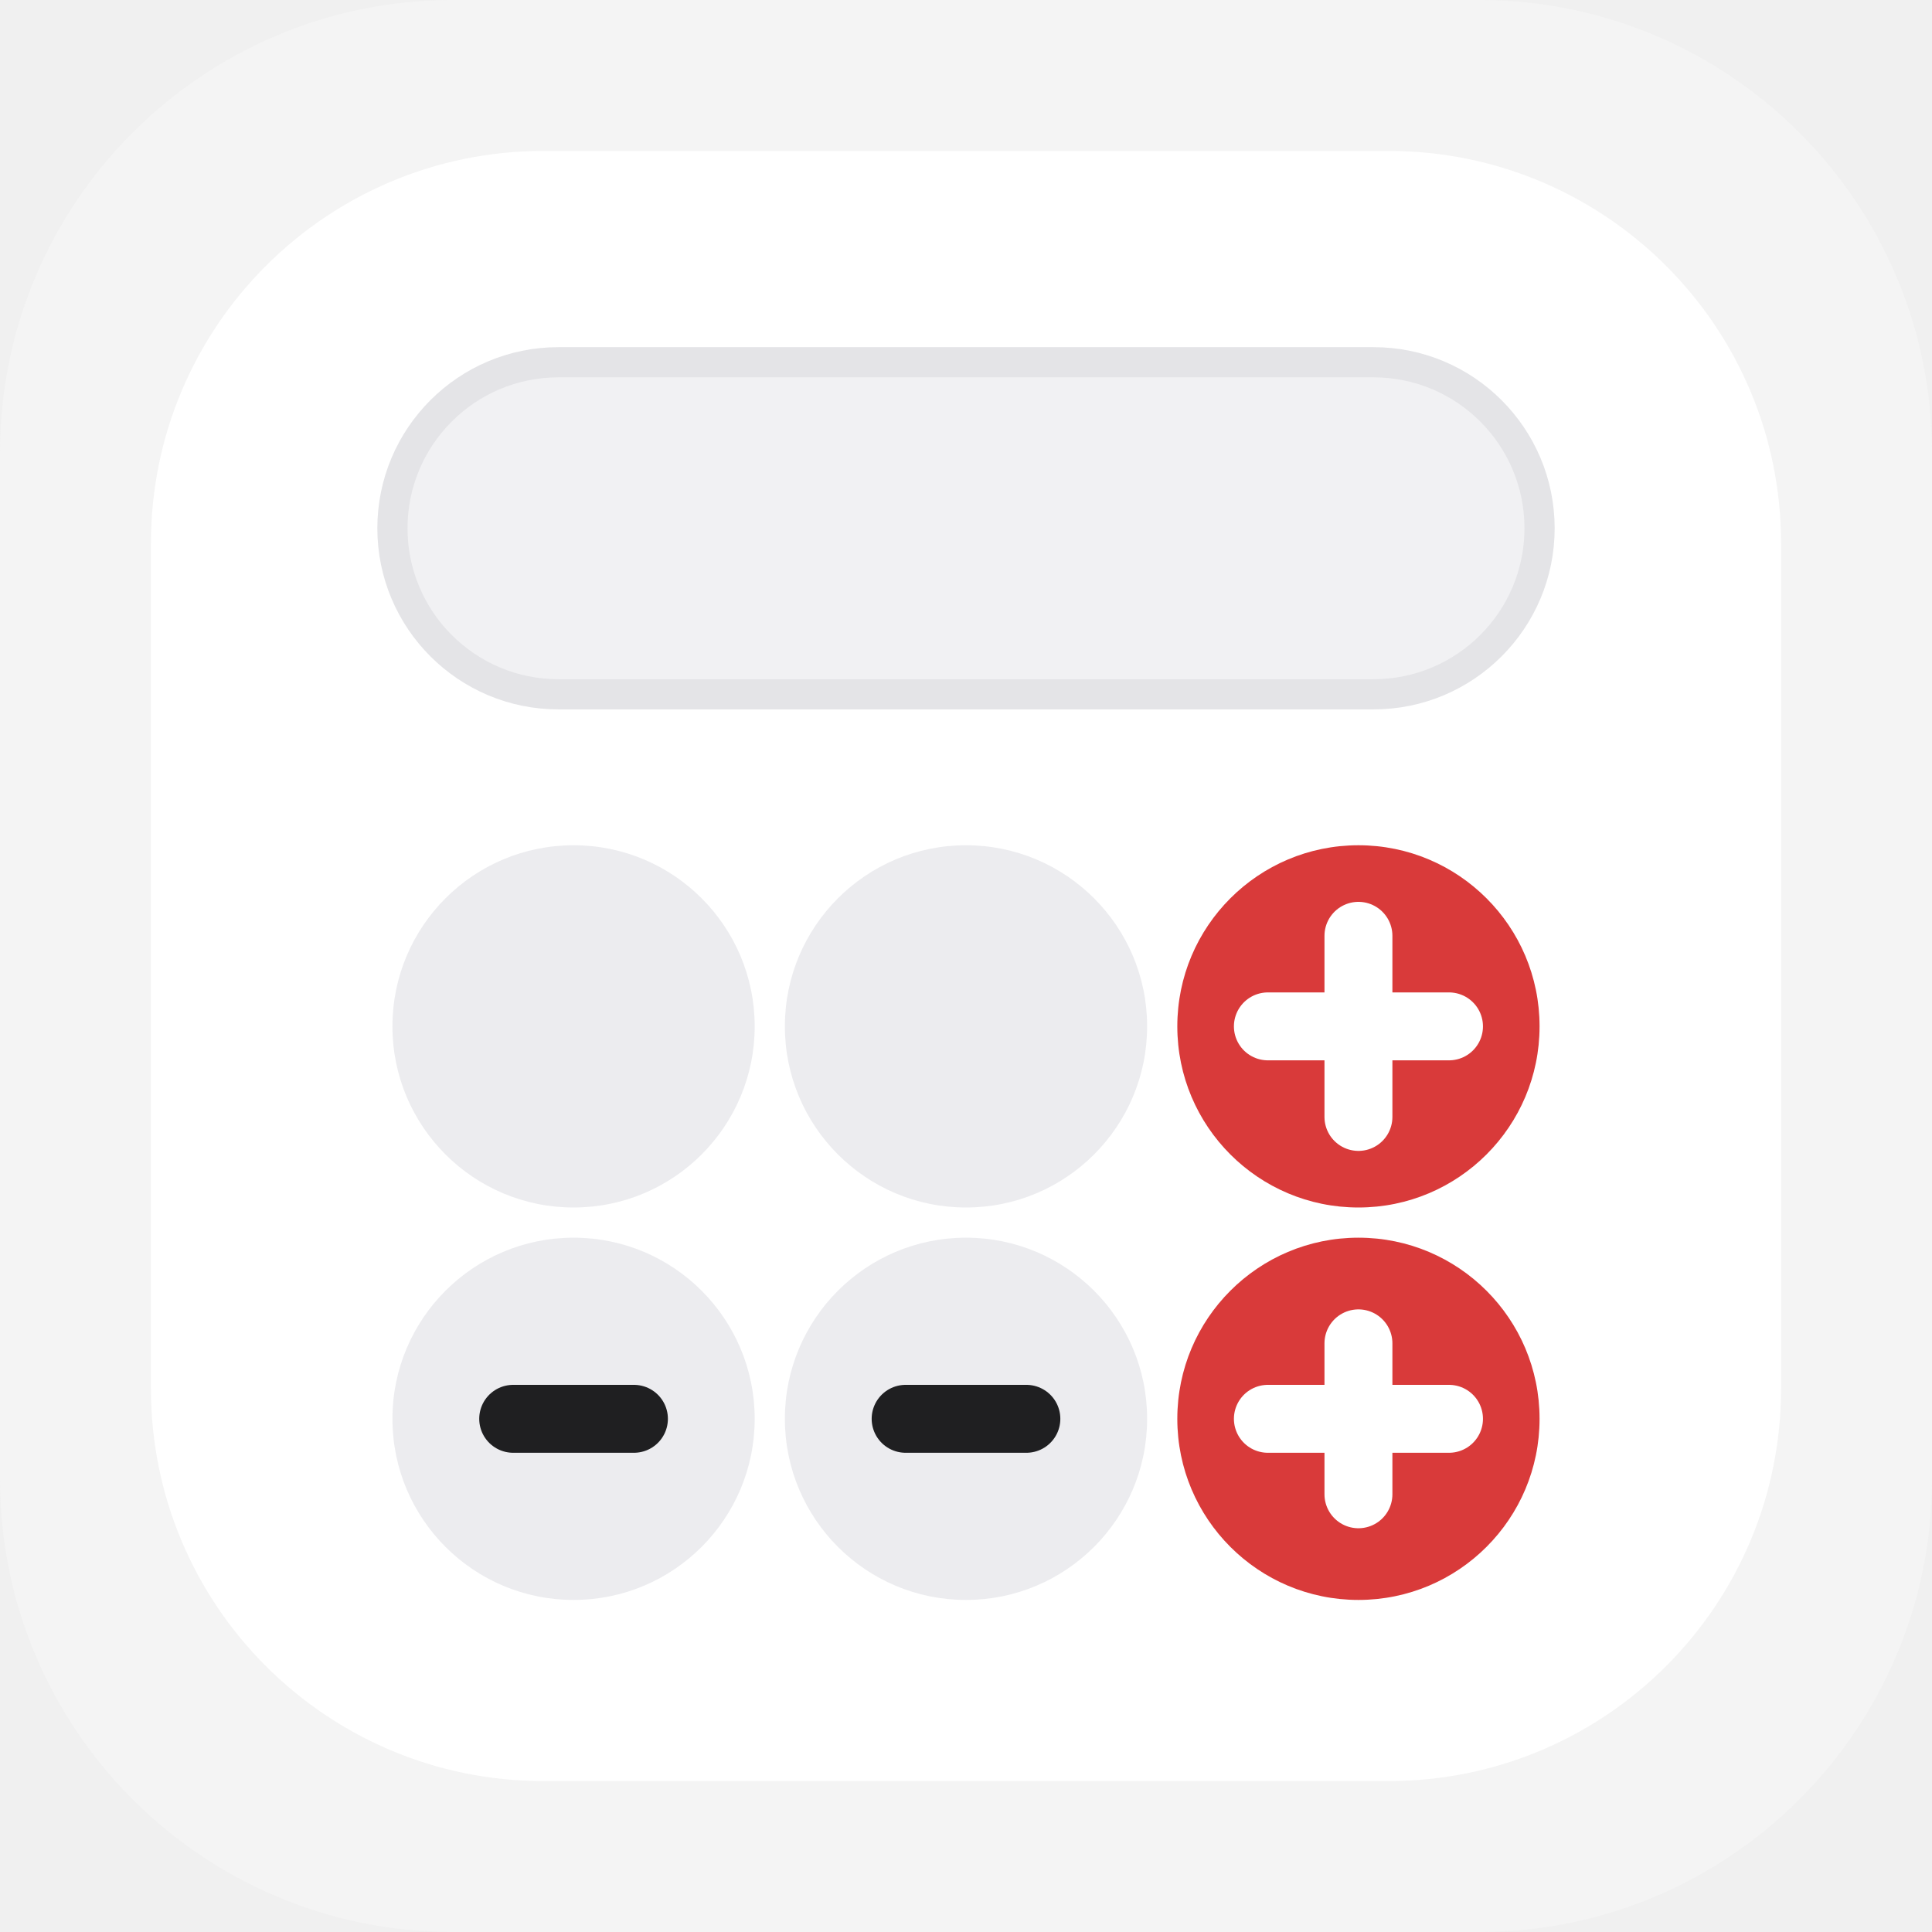
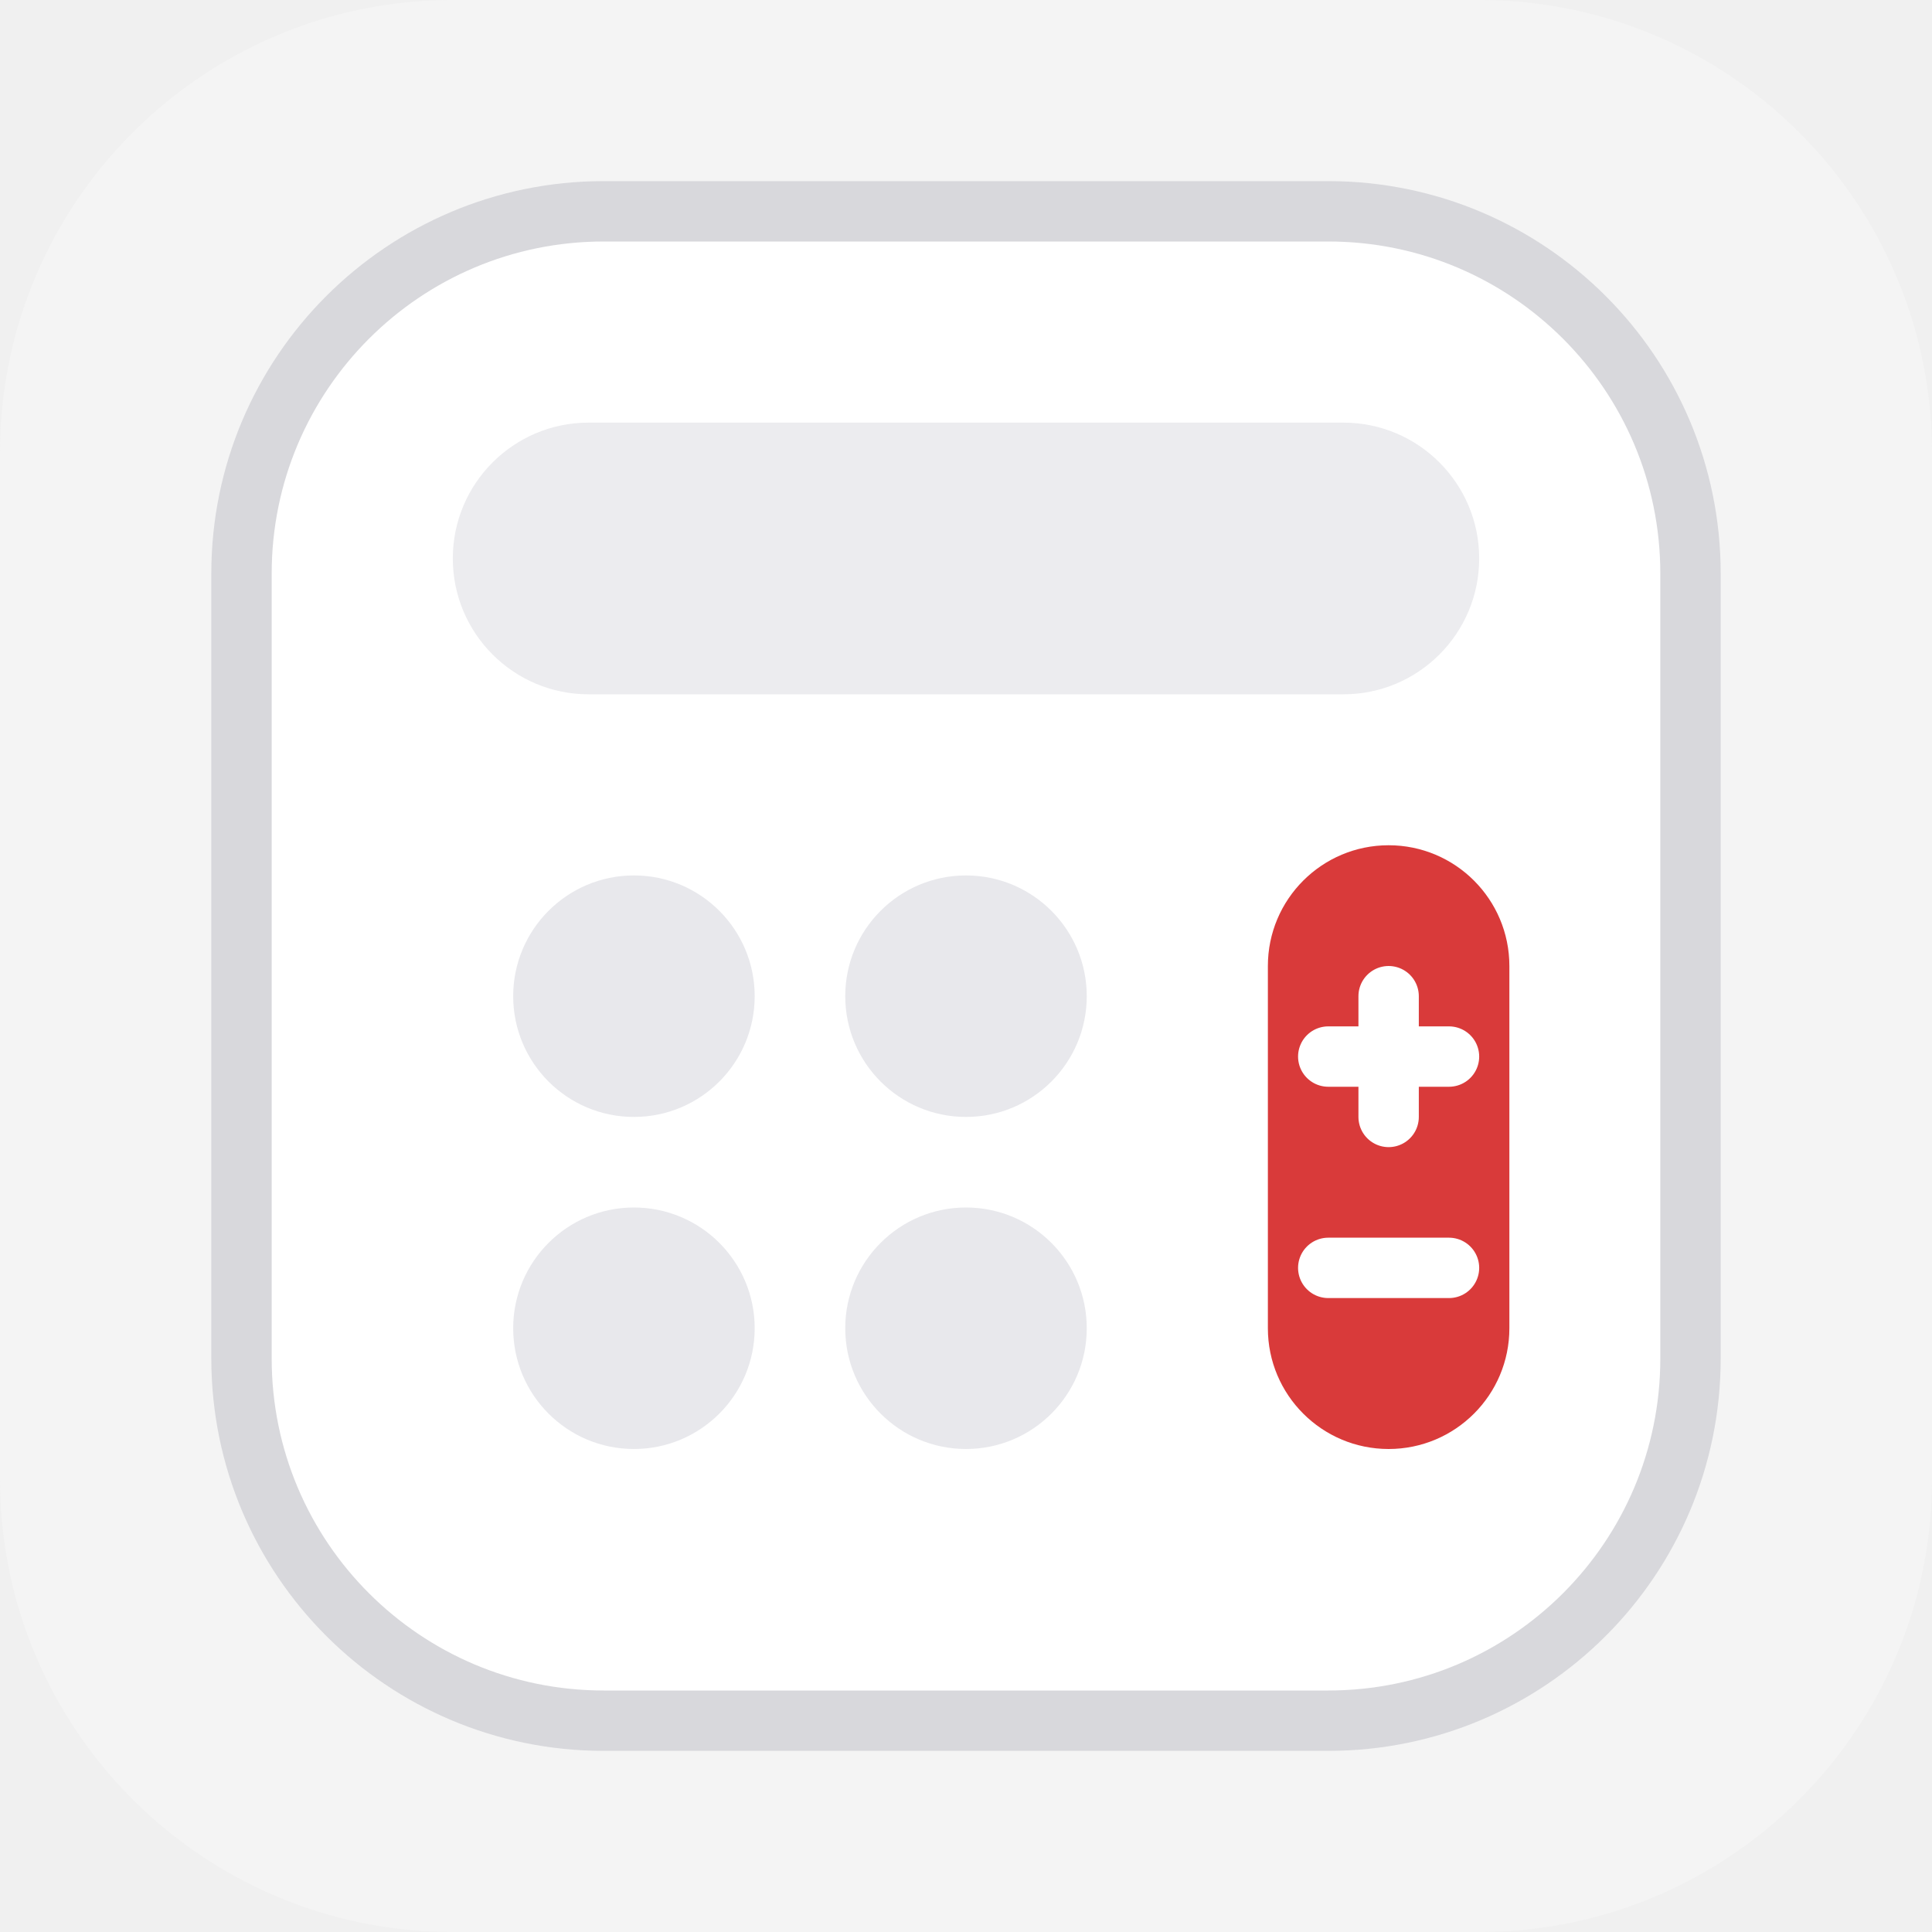
<svg xmlns="http://www.w3.org/2000/svg" width="128" height="128" viewBox="0 0 128 128" fill="none">
  <rect width="128" height="128" rx="30" fill="#F4F4F4" />
-   <rect x="10" y="10" width="108" height="108" rx="26" fill="#FFFFFF" />
-   <rect x="26" y="24" width="76" height="22" rx="11" fill="#F1F1F3" stroke="#E4E4E7" stroke-width="2" />
-   <circle cx="38" cy="68" r="12" fill="#ECECEF" />
-   <circle cx="64" cy="68" r="12" fill="#ECECEF" />
-   <circle cx="90" cy="68" r="12" fill="#D93A3A" />
-   <circle cx="38" cy="94" r="12" fill="#ECECEF" />
-   <rect x="52" y="82" width="24" height="24" rx="12" fill="#ECECEF" />
-   <circle cx="90" cy="94" r="12" fill="#D93A3A" />
-   <path d="M84 68H96" stroke="white" stroke-width="4.5" stroke-linecap="round" />
-   <path d="M90 62V74" stroke="white" stroke-width="4.5" stroke-linecap="round" />
-   <path d="M34 94H42" stroke="#1F1F21" stroke-width="4.5" stroke-linecap="round" />
-   <path d="M60 94H68" stroke="#1F1F21" stroke-width="4.5" stroke-linecap="round" />
-   <path d="M90 89V99" stroke="white" stroke-width="4.5" stroke-linecap="round" />
-   <path d="M84 94H96" stroke="white" stroke-width="4.5" stroke-linecap="round" />
+   <rect x="16" y="14" width="96" height="100" rx="24" fill="#FFFFFF" stroke="#D8D8DC" stroke-width="4" />
+   <rect x="30" y="28" width="68" height="18" rx="9" fill="#ECECEF" />
+   <circle cx="42" cy="66" r="8" fill="#E8E8EC" />
+   <circle cx="64" cy="66" r="8" fill="#E8E8EC" />
+   <circle cx="42" cy="88" r="8" fill="#E8E8EC" />
+   <circle cx="64" cy="88" r="8" fill="#E8E8EC" />
+   <rect x="84" y="56" width="16" height="40" rx="8" fill="#D93A3A" />
+   <path d="M88 70H96" stroke="white" stroke-width="4" stroke-linecap="round" />
+   <path d="M92 66V74" stroke="white" stroke-width="4" stroke-linecap="round" />
+   <path d="M88 84H96" stroke="white" stroke-width="4" stroke-linecap="round" />
</svg>
